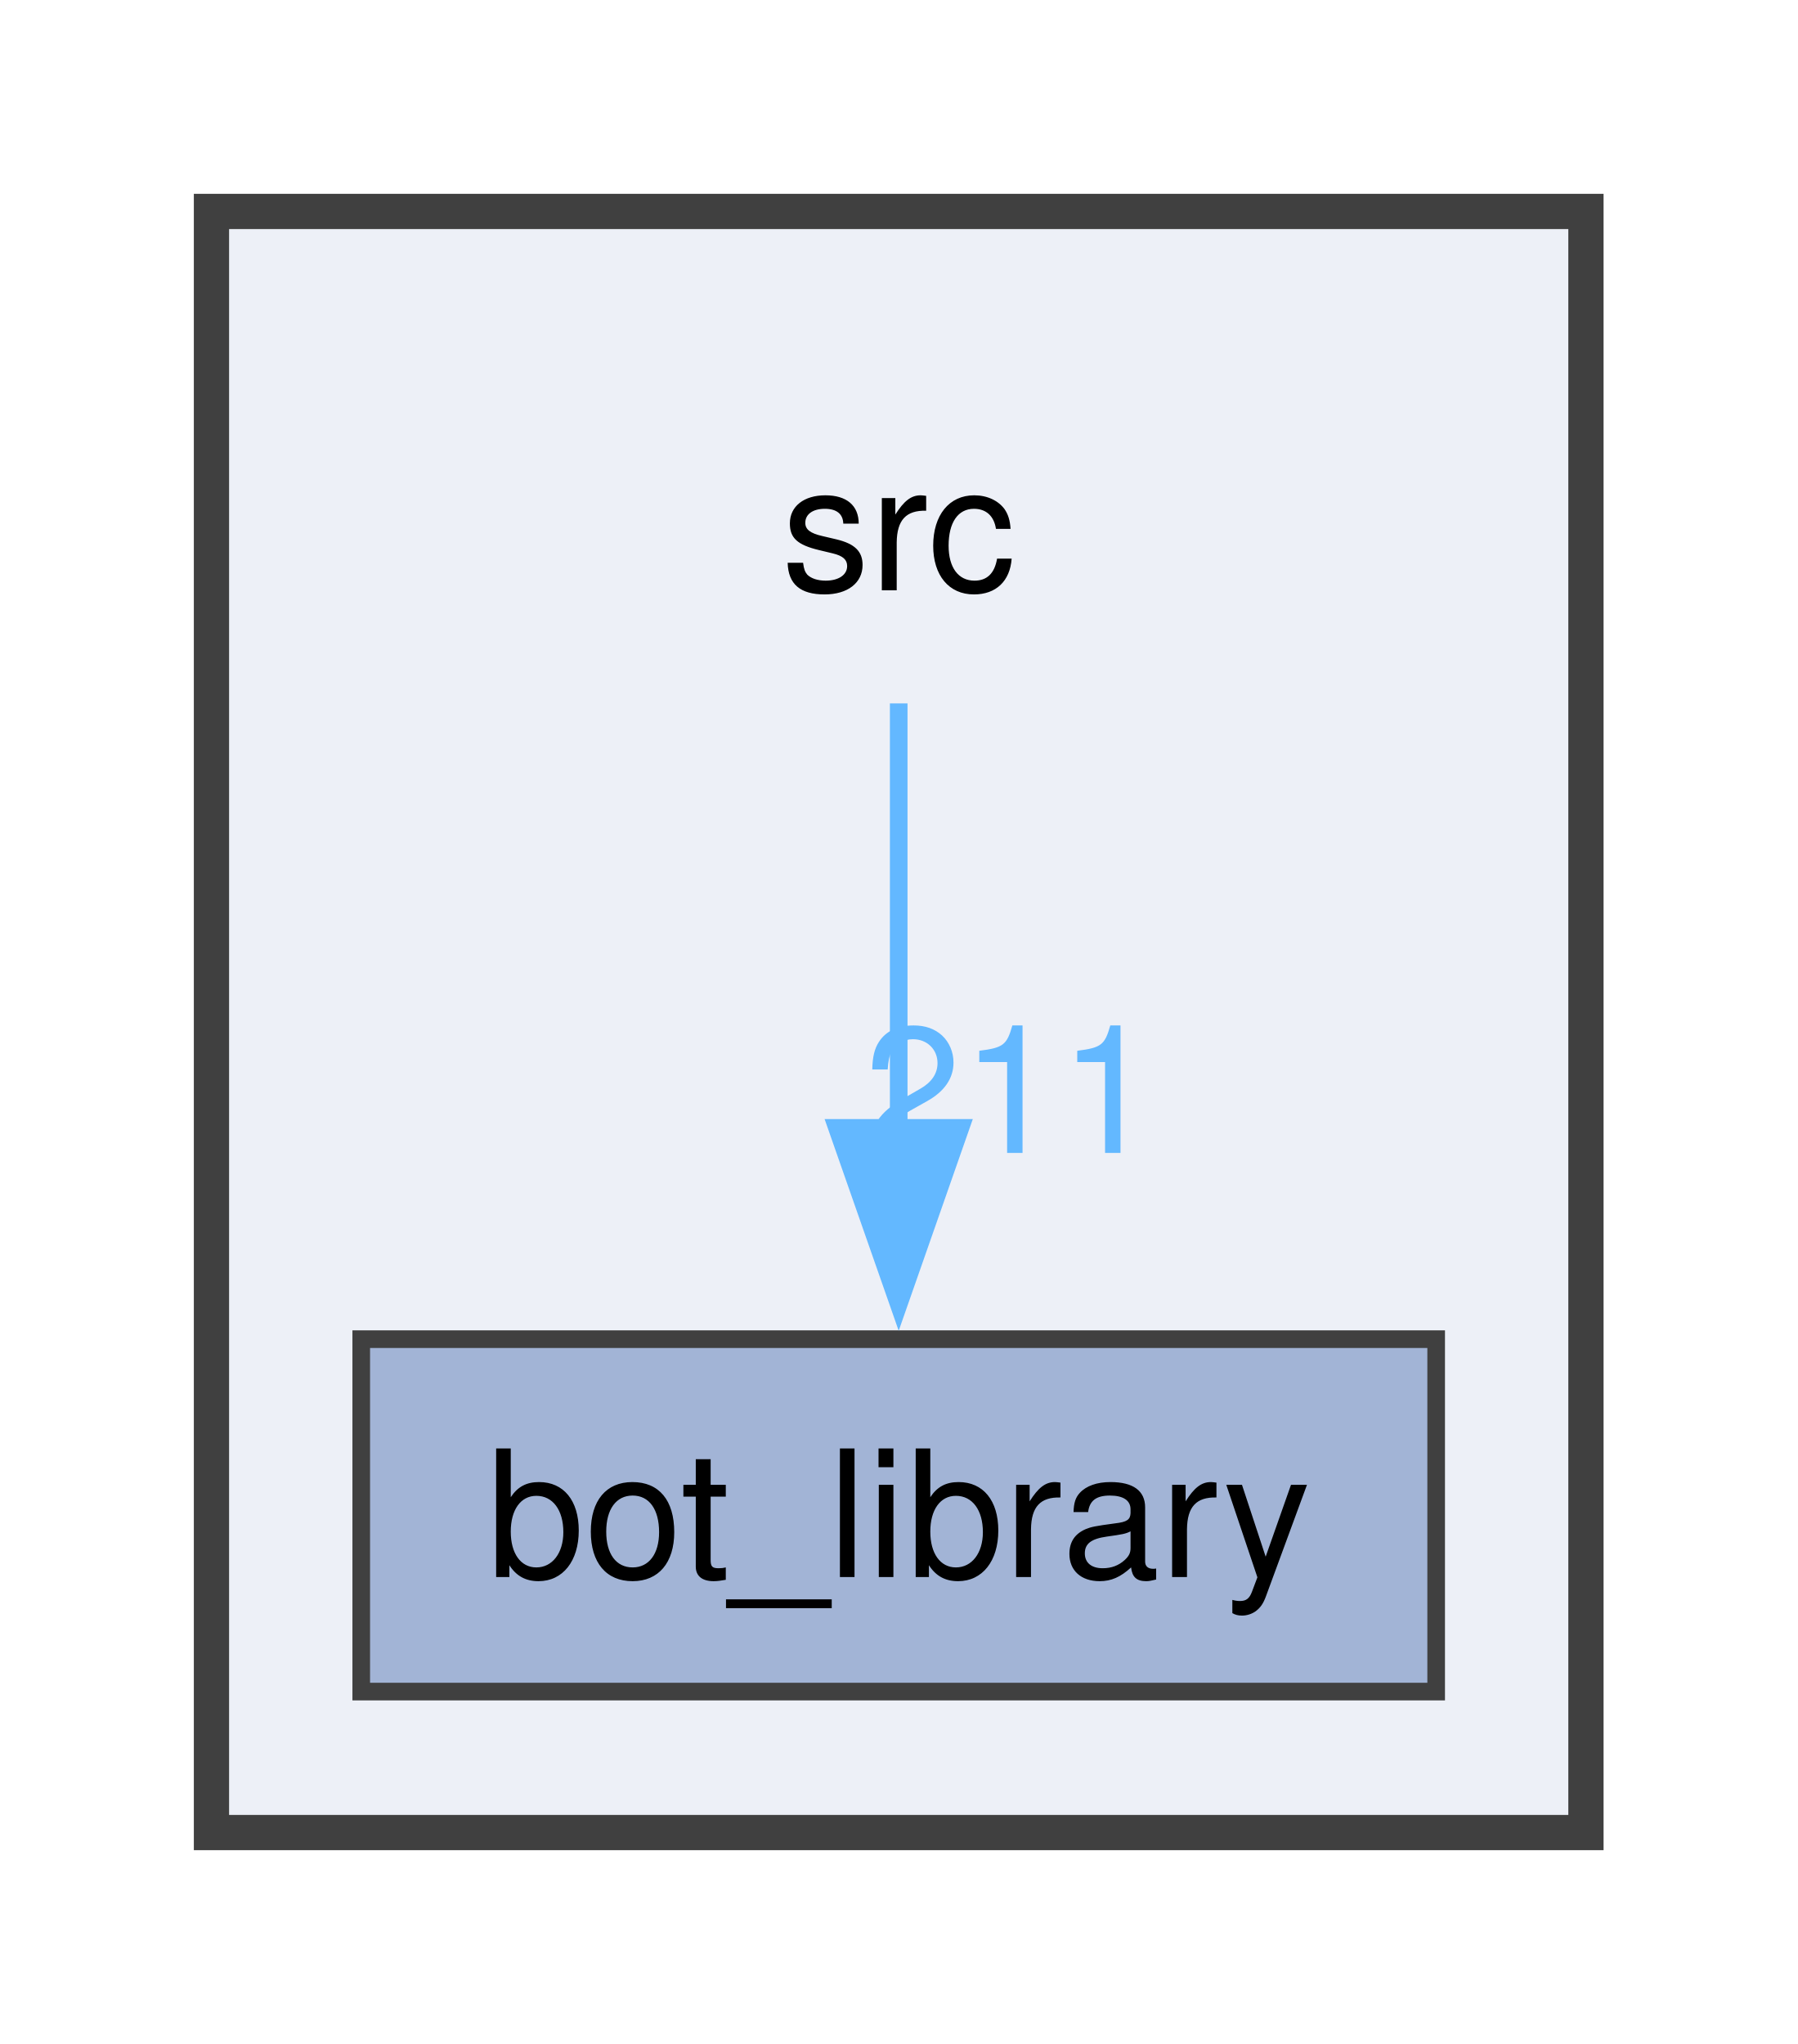
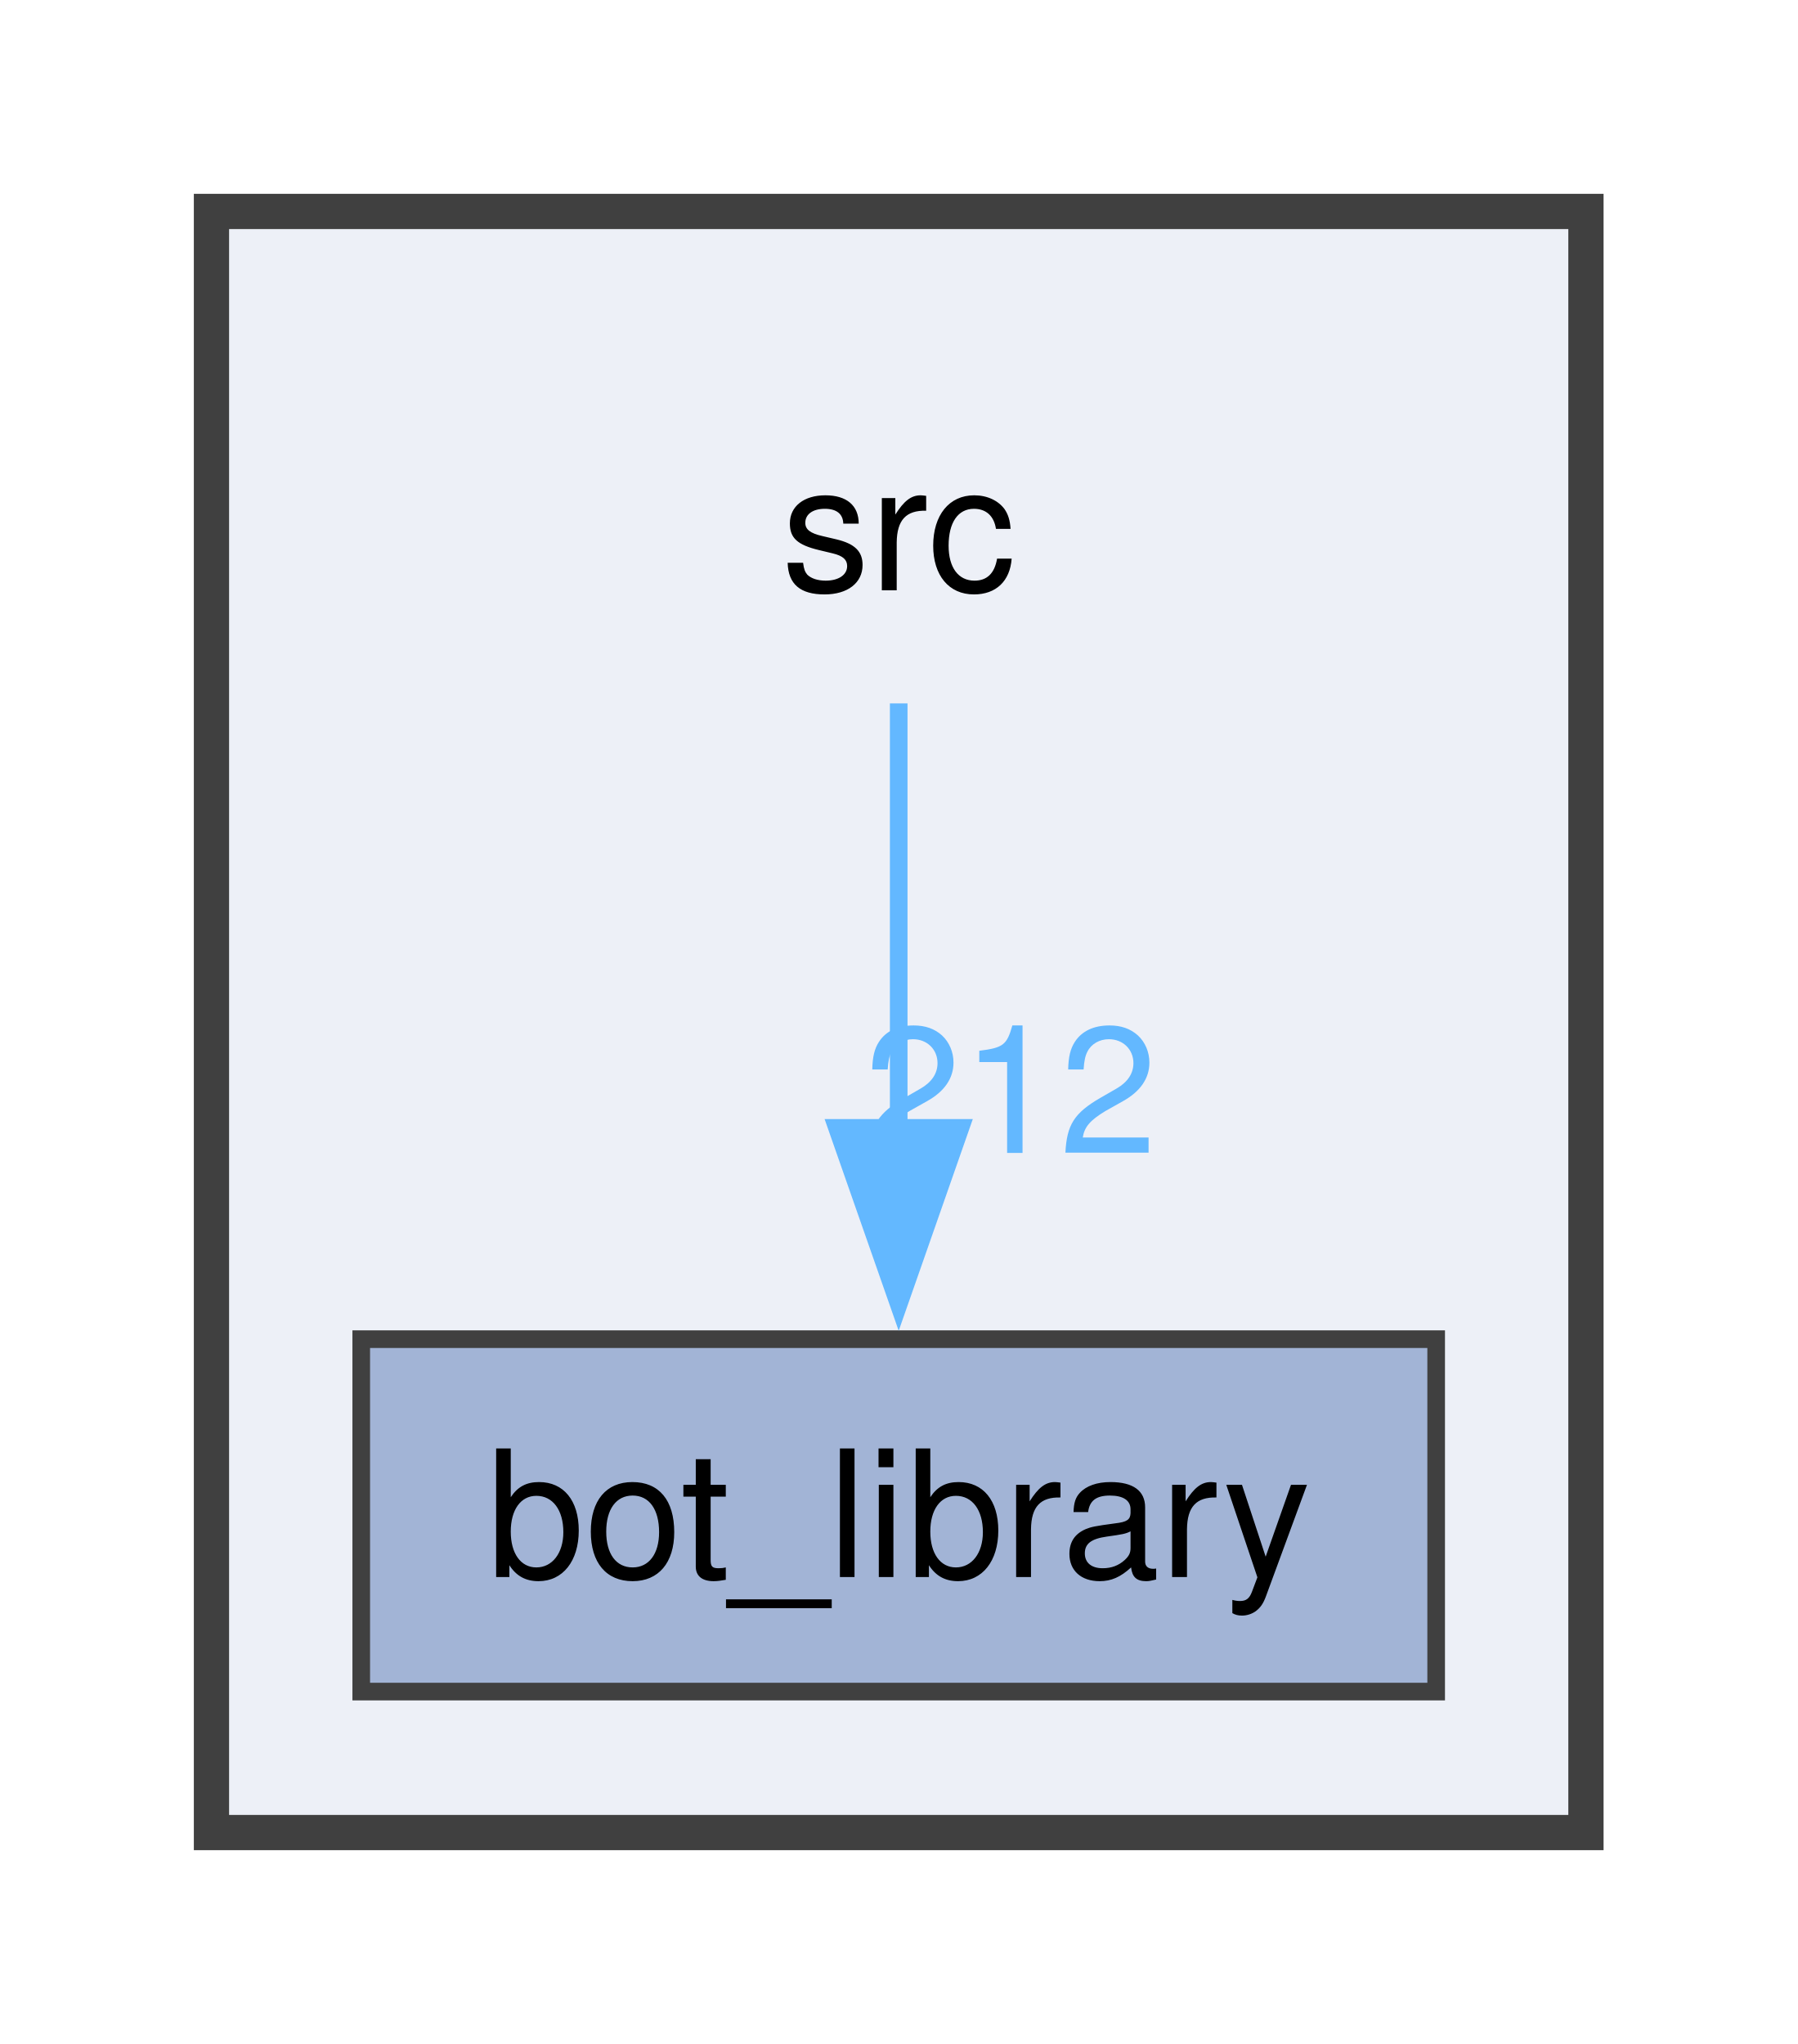
<svg xmlns="http://www.w3.org/2000/svg" xmlns:xlink="http://www.w3.org/1999/xlink" width="102pt" height="116pt" viewBox="0.00 0.00 102.00 116.00">
  <g id="graph0" class="graph" transform="scale(1 1) rotate(0) translate(4 112)">
    <g id="clust1" class="cluster">
      <g id="a_clust1">
        <a xlink:href="dir_68267d1309a1af8e8297ef4c3efbcdba.html" target="_top">
          <polygon fill="#edf0f7" stroke="#404040" stroke-width="2" points="8,-8 8,-100 86,-100 86,-8 8,-8" />
        </a>
      </g>
    </g>
    <g id="node1" class="node">
      <text xml:space="preserve" text-anchor="middle" x="47" y="-78.5" font-family="Helvetica,sans-Serif" font-size="10.00">src</text>
    </g>
    <g id="node2" class="node">
      <g id="a_node2">
        <a xlink:href="dir_be3b34367be430ae387384d9c29f3df4.html" target="_top" xlink:title="bot_library">
          <polygon fill="#a2b4d6" stroke="#404040" points="77.5,-36 16.5,-36 16.5,-16 77.5,-16 77.5,-36" />
          <text xml:space="preserve" text-anchor="middle" x="47" y="-22.5" font-family="Helvetica,sans-Serif" font-size="10.00">bot_library</text>
        </a>
      </g>
    </g>
    <g id="edge1" class="edge">
      <g id="a_edge1">
        <a xlink:href="dir_000043_000002.html" target="_top">
          <path fill="none" stroke="#63b8ff" d="M47,-72.08C47,-65.48 47,-56.21 47,-47.79" />
          <polygon fill="#63b8ff" stroke="#63b8ff" points="50.5,-47.99 47,-37.99 43.5,-47.99 50.5,-47.99" />
        </a>
      </g>
      <g id="a_edge1-headlabel">
-         <a xlink:href="dir_000043_000002.html" target="_top" xlink:title="211">
-           <text xml:space="preserve" text-anchor="middle" x="53.34" y="-46.57" font-family="Helvetica,sans-Serif" font-size="10.00" fill="#63b8ff">211</text>
+         <a xlink:href="dir_000043_000002.html" target="_top" xlink:title="212">
+           <text xml:space="preserve" text-anchor="middle" x="53.34" y="-46.57" font-family="Helvetica,sans-Serif" font-size="10.00" fill="#63b8ff">212</text>
        </a>
      </g>
    </g>
  </g>
</svg>
